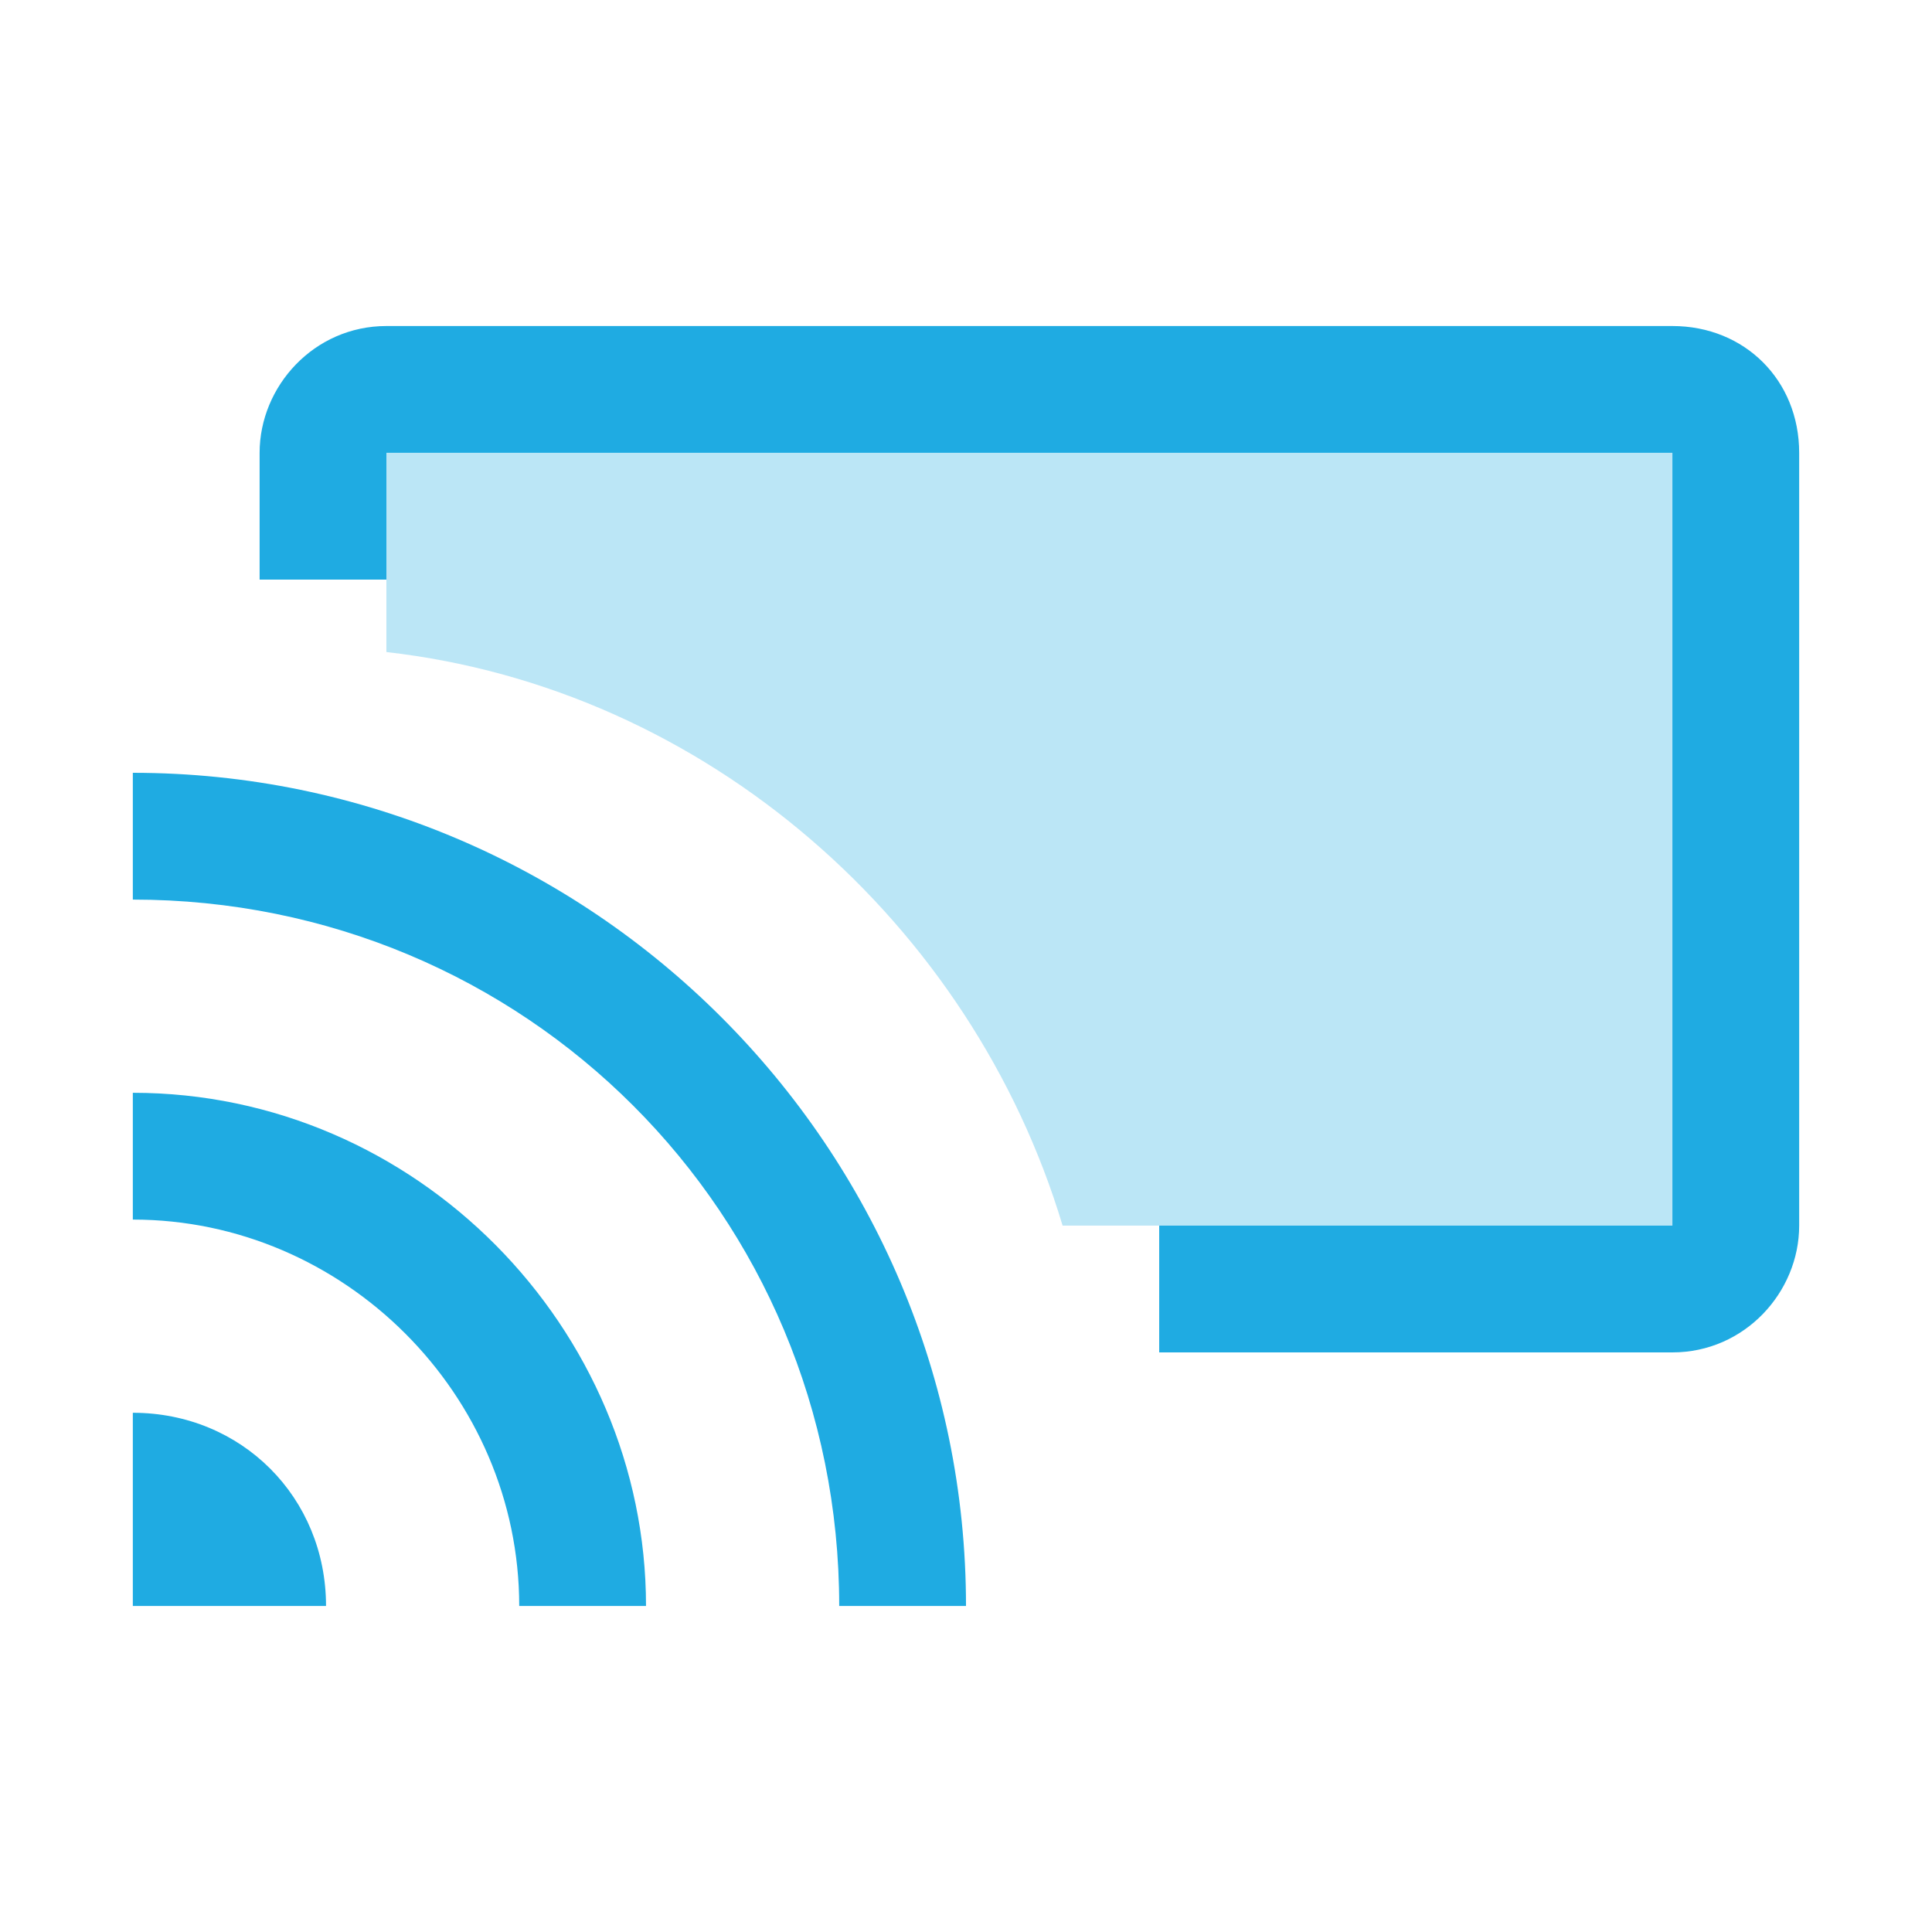
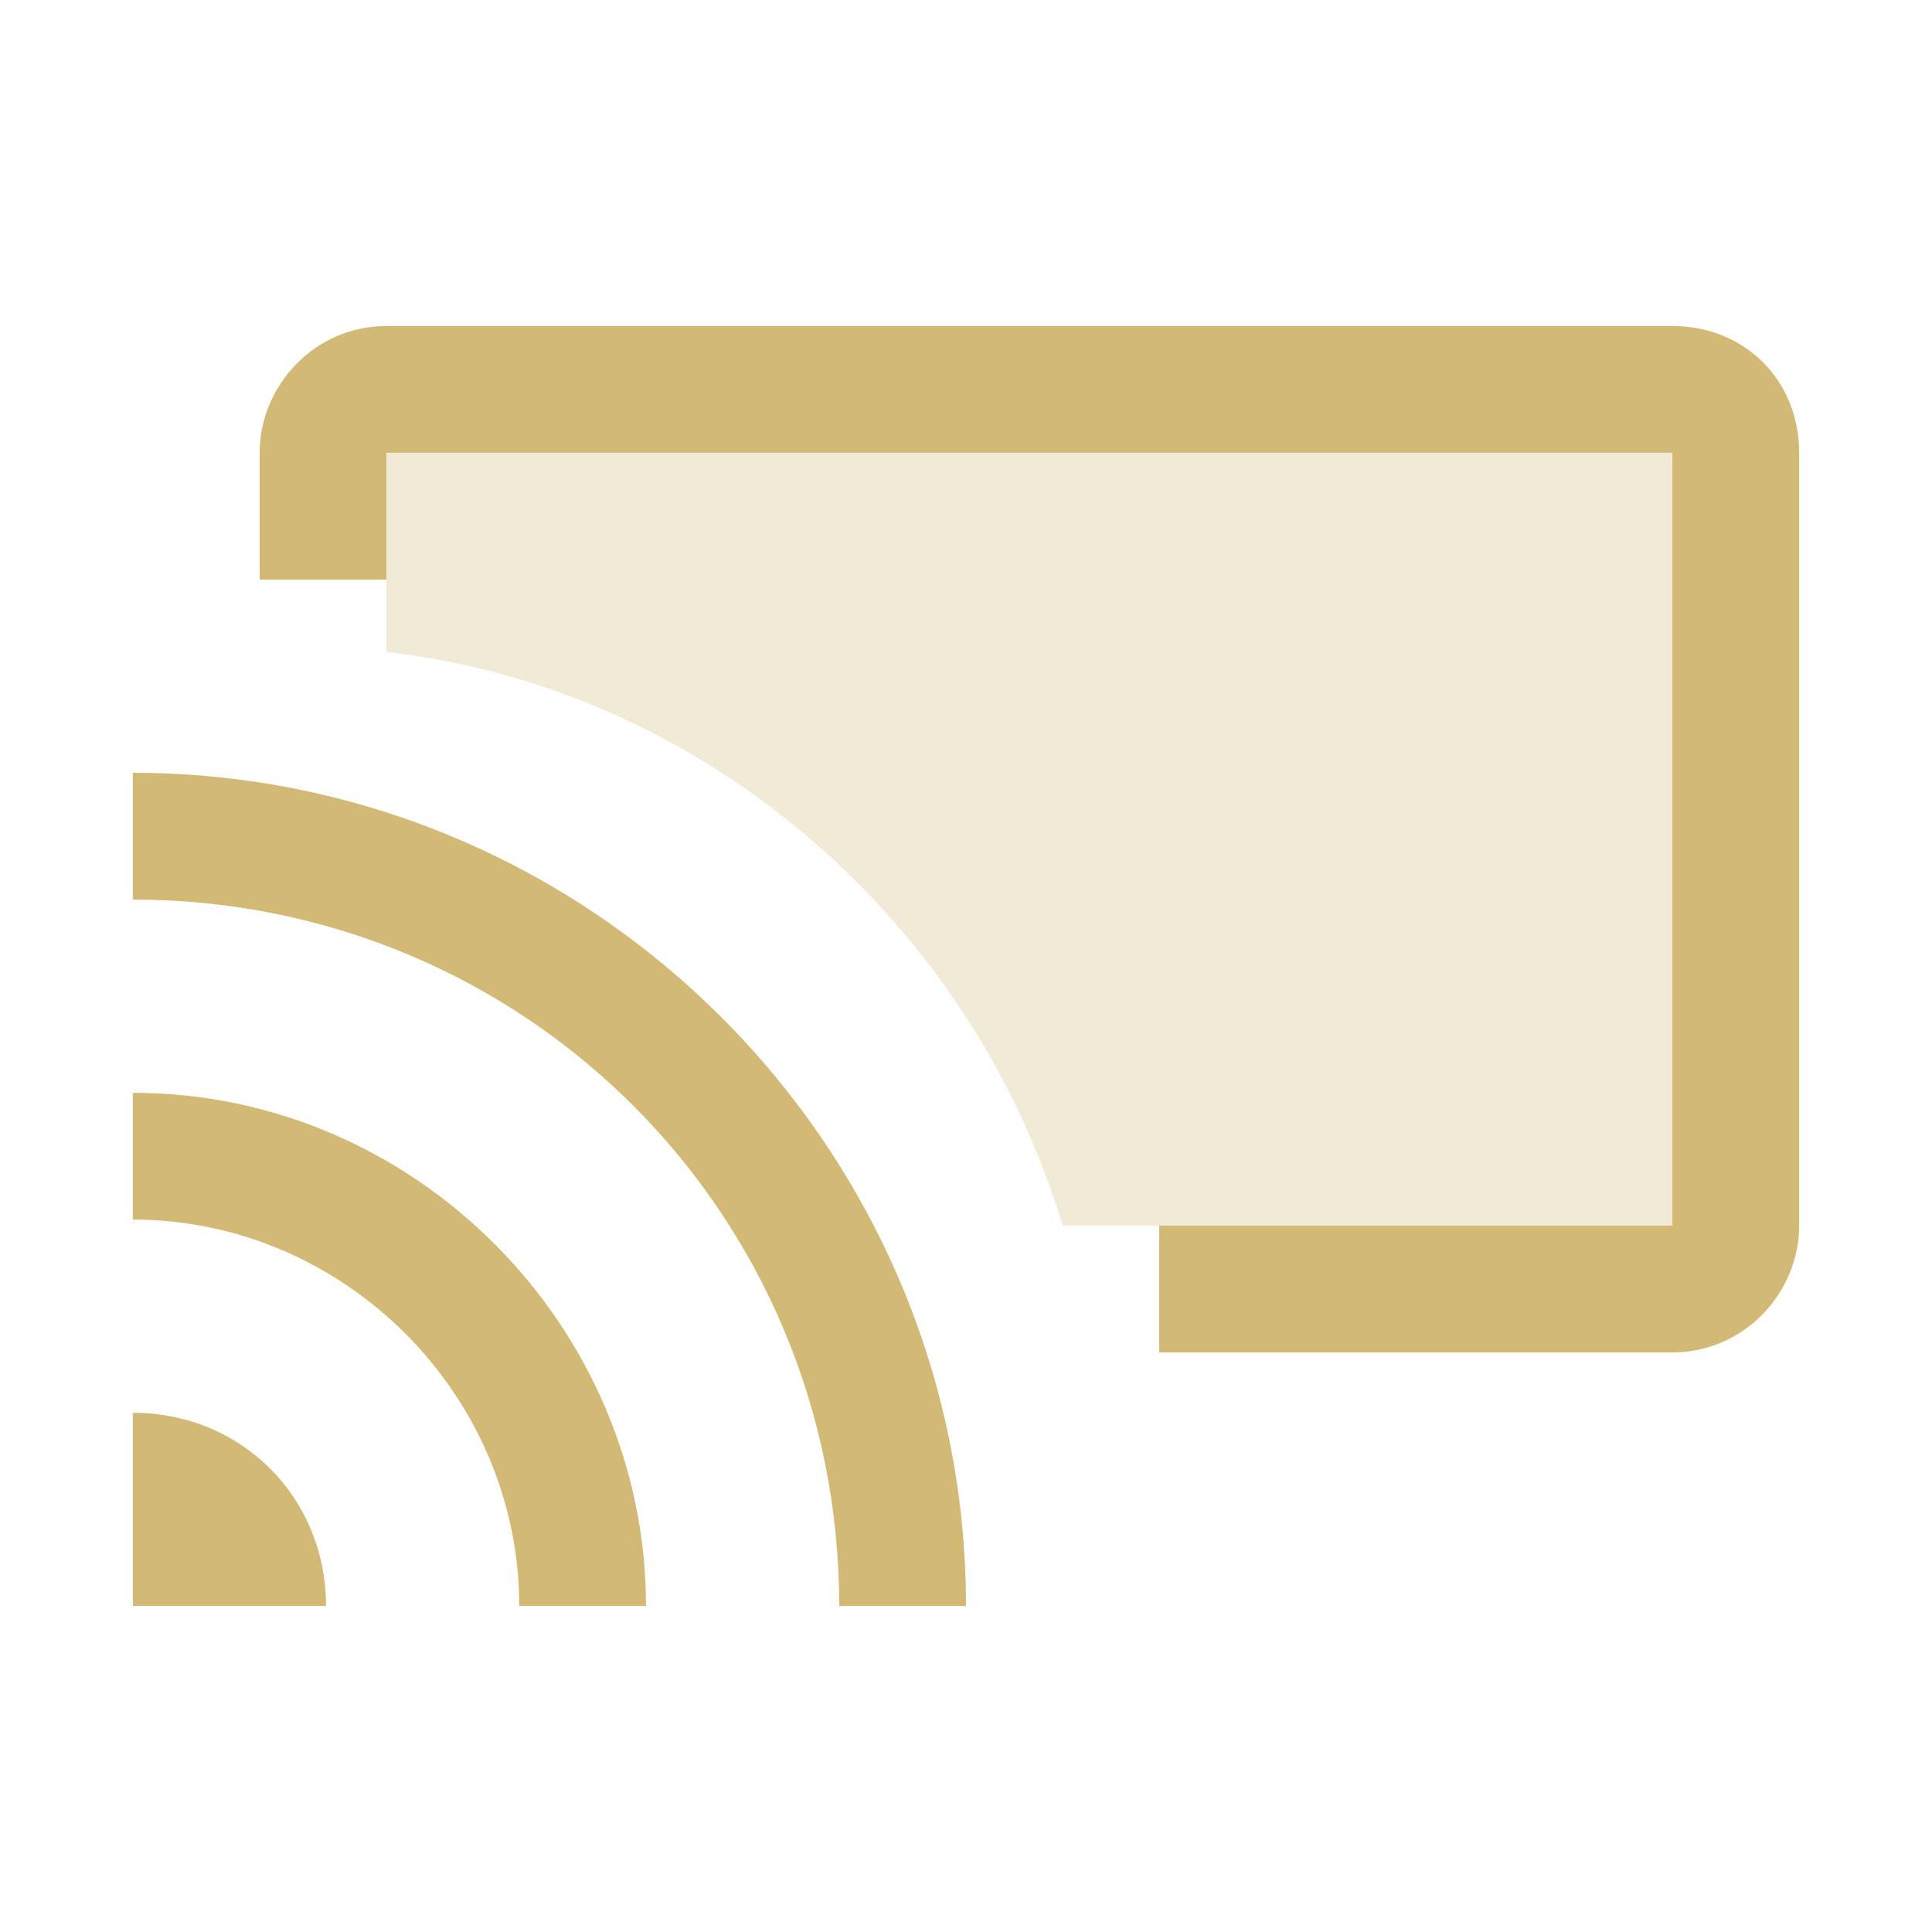
<svg xmlns="http://www.w3.org/2000/svg" version="1.1" id="Layer_1" x="0px" y="0px" viewBox="0 0 32 32" style="enable-background:new 0 0 32 32;" xml:space="preserve">
  <style type="text/css">
	.st0{opacity:0.302;}
- 	.st1{fill:#1FABE2;}
+ 	.st1{fill:#D2BA76;}
</style>
  <g>
    <g id="Ellipse_1" class="st0">
      <g>
        <path class="st1" d="M6.4,7.5v3.3c5.3,0.6,9.7,4.5,11.2,9.5h10.1V7.5H6.4z" />
      </g>
    </g>
    <g id="Rectangle_12_2_">
      <g>
        <path class="st1" d="M2.2,23.4v3.2h3.2C5.4,24.8,4,23.4,2.2,23.4z M2.2,18.1v2.1c3.5,0,6.4,2.9,6.4,6.4h2.1     C10.7,22,6.9,18.1,2.2,18.1z M2.2,12.8v2.1c6.5,0,11.7,5.2,11.7,11.7H16C16,19,9.8,12.8,2.2,12.8z M27.7,5.4H6.4     c-1.2,0-2.1,1-2.1,2.1v2.1h2.1V7.5h21.3v12.8h-8.5v2.1h8.5c1.2,0,2.1-1,2.1-2.1V7.5C29.8,6.3,28.9,5.4,27.7,5.4z" />
      </g>
    </g>
  </g>
</svg>
